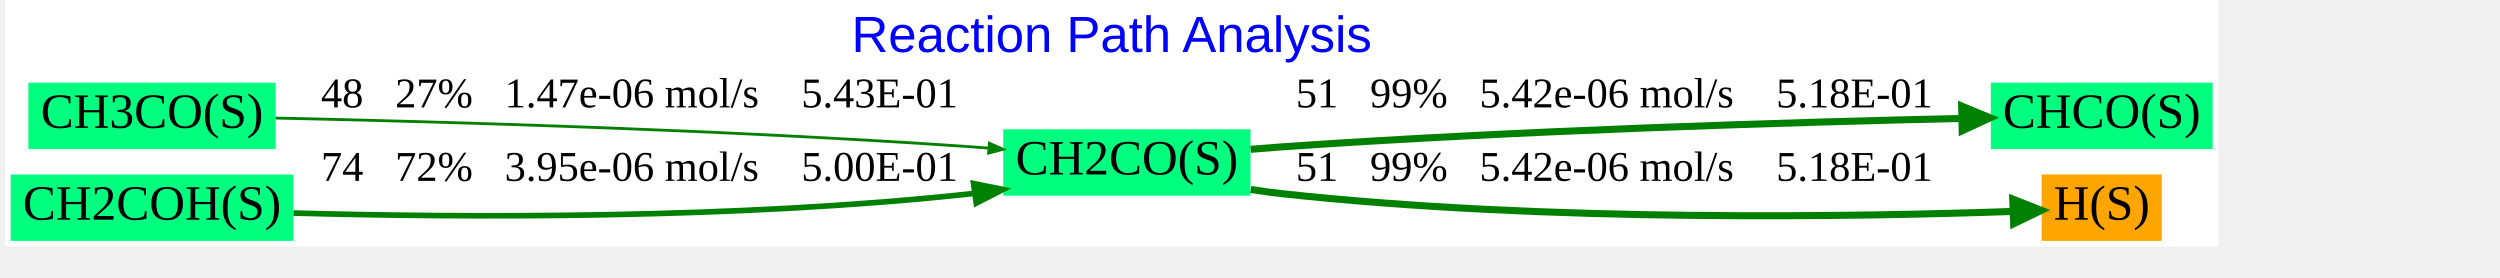
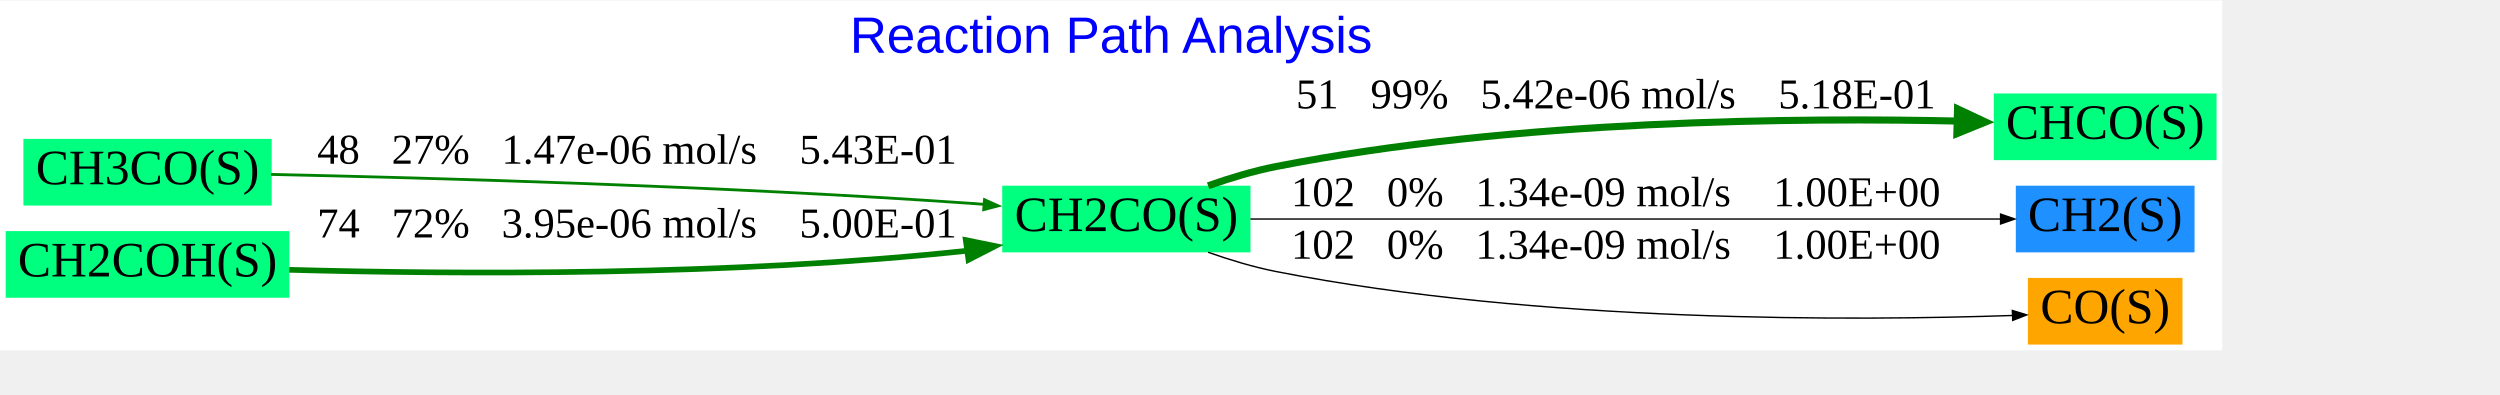
- <svg xmlns="http://www.w3.org/2000/svg" xmlns:xlink="http://www.w3.org/1999/xlink" width="640pt" height="71pt" viewBox="0.00 0.00 720.00 80.20">
-   <g id="graph0" class="graph" transform="scale(0.408554 0.408554) rotate(0) translate(4 170.5)">
-     <polygon fill="white" stroke="none" points="-4,4 -4,-170.5 1562.5,-170.5 1562.5,4 -4,4" />
-     <text text-anchor="middle" x="779.25" y="-133.7" font-family="Arial" font-size="36.00" fill="blue">Reaction Path Analysis</text>
+ <svg xmlns="http://www.w3.org/2000/svg" xmlns:xlink="http://www.w3.org/1999/xlink" width="640pt" height="101pt" viewBox="0.00 0.00 720.00 113.30">
+   <g id="graph0" class="graph" transform="scale(0.408554 0.408554) rotate(0) translate(4 242.5)">
+     <polygon fill="white" stroke="none" points="-4,4 -4,-242.5 1562.5,-242.5 1562.5,4 -4,4" />
+     <text text-anchor="middle" x="779.25" y="-205.7" font-family="Arial" font-size="36.00" fill="blue">Reaction Path Analysis</text>
    <g id="node1" class="node">
      <g id="a_node1">
        <a xlink:href="31.svg" xlink:title="CH2CO(S)">
-           <polygon fill="springgreen" stroke="none" points="877.5,-79 702.5,-79 702.5,-32 877.5,-32 877.5,-79" />
-           <text text-anchor="middle" x="790" y="-47" font-family="Times New Roman,serif" font-size="35.00">CH2CO(S)</text>
+           <polygon fill="springgreen" stroke="none" points="877.5,-112 702.5,-112 702.5,-65 877.5,-65 877.5,-112" />
+           <text text-anchor="middle" x="790" y="-80" font-family="Times New Roman,serif" font-size="35.00">CH2CO(S)</text>
        </a>
      </g>
    </g>
    <g id="node3" class="node">
      <g id="a_node3">
        <a xlink:href="34.svg" xlink:title="CHCO(S)">
-           <polygon fill="springgreen" stroke="none" points="1558.5,-112 1401.5,-112 1401.5,-65 1558.5,-65 1558.5,-112" />
-           <text text-anchor="middle" x="1480" y="-80" font-family="Times New Roman,serif" font-size="35.00">CHCO(S)</text>
+           <polygon fill="springgreen" stroke="none" points="1558.5,-177 1401.5,-177 1401.5,-130 1558.5,-130 1558.5,-177" />
+           <text text-anchor="middle" x="1480" y="-145" font-family="Times New Roman,serif" font-size="35.00">CHCO(S)</text>
        </a>
      </g>
    </g>
    <g id="edge2" class="edge">
-       <path fill="none" stroke="green" stroke-width="5" d="M877.611,-64.811C884.842,-65.439 892.044,-66.014 899,-66.5 1068.09,-78.306 1265.39,-84.096 1380.82,-86.678" />
-       <polygon fill="green" stroke="green" stroke-width="5" points="1380.87,-95.431 1401.05,-87.117 1381.24,-77.935 1380.87,-95.431" />
-       <text text-anchor="middle" x="1135" y="-94.5" font-family="Times New Roman,serif" font-size="30.00">   51   99%   5.42e-06 mol/s    5.18E-01</text>
+       <path fill="none" stroke="green" stroke-width="5" d="M847.65,-111.94C862.93,-117.33 879.64,-122.38 895.5,-125.5 1063.66,-158.56 1264.06,-160.17 1380.87,-157.45" />
+       <polygon fill="green" stroke="green" stroke-width="5" points="1375.92,-166.18 1395.68,-156.9 1375.45,-148.68 1375.92,-166.18" />
+       <text text-anchor="middle" x="1135" y="-166.5" font-family="Times New Roman,serif" font-size="30.00">   51   99%   5.42e-06 mol/s    5.18E-01</text>
+     </g>
+     <g id="node5" class="node">
+       <g id="a_node5">
+         <a xlink:href="56.svg" xlink:title="CH2(S)">
+           <polygon fill="dodgerblue" stroke="none" points="1543,-112 1417,-112 1417,-65 1543,-65 1543,-112" />
+           <text text-anchor="middle" x="1480" y="-80" font-family="Times New Roman,serif" font-size="35.00">CH2(S)</text>
+         </a>
+       </g>
+     </g>
+     <g id="edge4" class="edge">
+       <path fill="none" stroke="black" d="M877.44,-88.5C1014.38,-88.5 1278.74,-88.5 1406.45,-88.5" />
+       <polygon fill="black" stroke="black" points="1406.26,-92 1416.26,-88.5 1406.26,-85 1406.26,-92" />
+       <text text-anchor="middle" x="1135" y="-97.5" font-family="Times New Roman,serif" font-size="30.00">   102   0%   1.34e-09 mol/s    1.00E+00</text>
+     </g>
+     <g id="node6" class="node">
+       <g id="a_node6">
+         <a xlink:href="54.svg" xlink:title="CO(S)">
+           <polygon fill="orange" stroke="none" points="1534.5,-47 1425.5,-47 1425.5,0 1534.5,0 1534.5,-47" />
+           <text text-anchor="middle" x="1480" y="-15" font-family="Times New Roman,serif" font-size="35.00">CO(S)</text>
+         </a>
+       </g>
+     </g>
+     <g id="edge5" class="edge">
+       <path fill="none" stroke="black" d="M847.65,-65.06C862.93,-59.67 879.64,-54.62 895.5,-51.5 1081.43,-14.95 1306.76,-16.83 1414.95,-20.52" />
+       <polygon fill="black" stroke="black" points="1414.56,-24.05 1424.68,-20.91 1414.81,-17.05 1414.56,-24.05" />
+       <text text-anchor="middle" x="1135" y="-60.5" font-family="Times New Roman,serif" font-size="30.00">   102   0%   1.34e-09 mol/s    1.00E+00</text>
+     </g>
+     <g id="node2" class="node">
+       <g id="a_node2">
+         <a xlink:href="28.svg" xlink:title="CH3CO(S)">
+           <polygon fill="springgreen" stroke="none" points="187.5,-145 12.5,-145 12.5,-98 187.5,-98 187.5,-145" />
+           <text text-anchor="middle" x="100" y="-113" font-family="Times New Roman,serif" font-size="35.00">CH3CO(S)</text>
+         </a>
+       </g>
+     </g>
+     <g id="edge1" class="edge">
+       <path fill="none" stroke="green" stroke-width="2" d="M187.08,-119.94C300.41,-117.5 505.84,-111.73 681,-99.5 684.53,-99.25 688.11,-98.98 691.74,-98.7" />
+       <polygon fill="green" stroke="green" stroke-width="2" points="690.01,-102.1 699.68,-97.79 689.43,-95.13 690.01,-102.1" />
+       <text text-anchor="middle" x="445" y="-127.5" font-family="Times New Roman,serif" font-size="30.00">   48   27%   1.47e-06 mol/s    5.43E-01</text>
    </g>
    <g id="node4" class="node">
      <g id="a_node4">
-         <a xlink:href="62.svg" xlink:title="H(S)">
-           <polygon fill="orange" stroke="none" points="1522.5,-47 1437.5,-47 1437.5,3.55271e-015 1522.5,3.55271e-015 1522.5,-47" />
-           <text text-anchor="middle" x="1480" y="-15" font-family="Times New Roman,serif" font-size="35.00">H(S)</text>
+         <a xlink:href="19.svg" xlink:title="CH2COH(S)">
+           <polygon fill="springgreen" stroke="none" points="200,-80 0,-80 0,-33 200,-33 200,-80" />
+           <text text-anchor="middle" x="100" y="-48" font-family="Times New Roman,serif" font-size="35.00">CH2COH(S)</text>
        </a>
      </g>
    </g>
    <g id="edge3" class="edge">
-       <path fill="none" stroke="green" stroke-width="5" d="M877.727,-36.391C884.899,-35.251 892.057,-34.261 899,-33.5 1086.78,-12.932 1310.77,-17.136 1417.09,-20.853" />
-       <polygon fill="green" stroke="green" stroke-width="5" points="1417.03,-29.607 1437.34,-21.606 1417.68,-12.119 1417.03,-29.607" />
-       <text text-anchor="middle" x="1135" y="-42.5" font-family="Times New Roman,serif" font-size="30.00">   51   99%   5.42e-06 mol/s    5.18E-01</text>
-     </g>
-     <g id="node2" class="node">
-       <g id="a_node2">
-         <a xlink:href="28.svg" xlink:title="CH3CO(S)">
-           <polygon fill="springgreen" stroke="none" points="187.5,-112 12.5,-112 12.5,-65 187.5,-65 187.5,-112" />
-           <text text-anchor="middle" x="100" y="-80" font-family="Times New Roman,serif" font-size="35.00">CH3CO(S)</text>
-         </a>
-       </g>
-     </g>
-     <g id="edge1" class="edge">
-       <path fill="none" stroke="green" stroke-width="2" d="M187.565,-86.933C301.004,-84.487 506.091,-78.712 681,-66.5 684.696,-66.242 688.46,-65.959 692.262,-65.656" />
-       <polygon fill="green" stroke="green" stroke-width="2" points="692.714,-69.13 702.389,-64.811 692.132,-62.154 692.714,-69.13" />
-       <text text-anchor="middle" x="445" y="-94.5" font-family="Times New Roman,serif" font-size="30.00">   48   27%   1.47e-06 mol/s    5.43E-01</text>
-     </g>
-     <g id="node5" class="node">
-       <g id="a_node5">
-         <a xlink:href="19.svg" xlink:title="CH2COH(S)">
-           <polygon fill="springgreen" stroke="none" points="200,-47 0,-47 0,3.55271e-015 200,3.55271e-015 200,-47" />
-           <text text-anchor="middle" x="100" y="-15" font-family="Times New Roman,serif" font-size="35.00">CH2COH(S)</text>
-         </a>
-       </g>
-     </g>
-     <g id="edge4" class="edge">
-       <path fill="none" stroke="green" stroke-width="4" d="M200.125,-19.695C315.88,-16.526 512.939,-15.092 681,-33.5 681.434,-33.547 681.869,-33.596 682.304,-33.645" />
-       <polygon fill="green" stroke="green" stroke-width="4" points="681.506,-40.601 702.273,-36.391 683.413,-26.732 681.506,-40.601" />
-       <text text-anchor="middle" x="445" y="-42.5" font-family="Times New Roman,serif" font-size="30.00">   74   72%   3.95e-06 mol/s    5.00E-01</text>
+       <path fill="none" stroke="green" stroke-width="4" d="M199.87,-52.7C315.59,-49.53 512.81,-48.08 681,-66.5 681.33,-66.54 681.66,-66.57 681.99,-66.61" />
+       <polygon fill="green" stroke="green" stroke-width="4" points="676.8,-73.65 697.57,-69.44 678.71,-59.78 676.8,-73.65" />
+       <text text-anchor="middle" x="445" y="-75.5" font-family="Times New Roman,serif" font-size="30.00">   74   72%   3.95e-06 mol/s    5.00E-01</text>
    </g>
  </g>
</svg>
